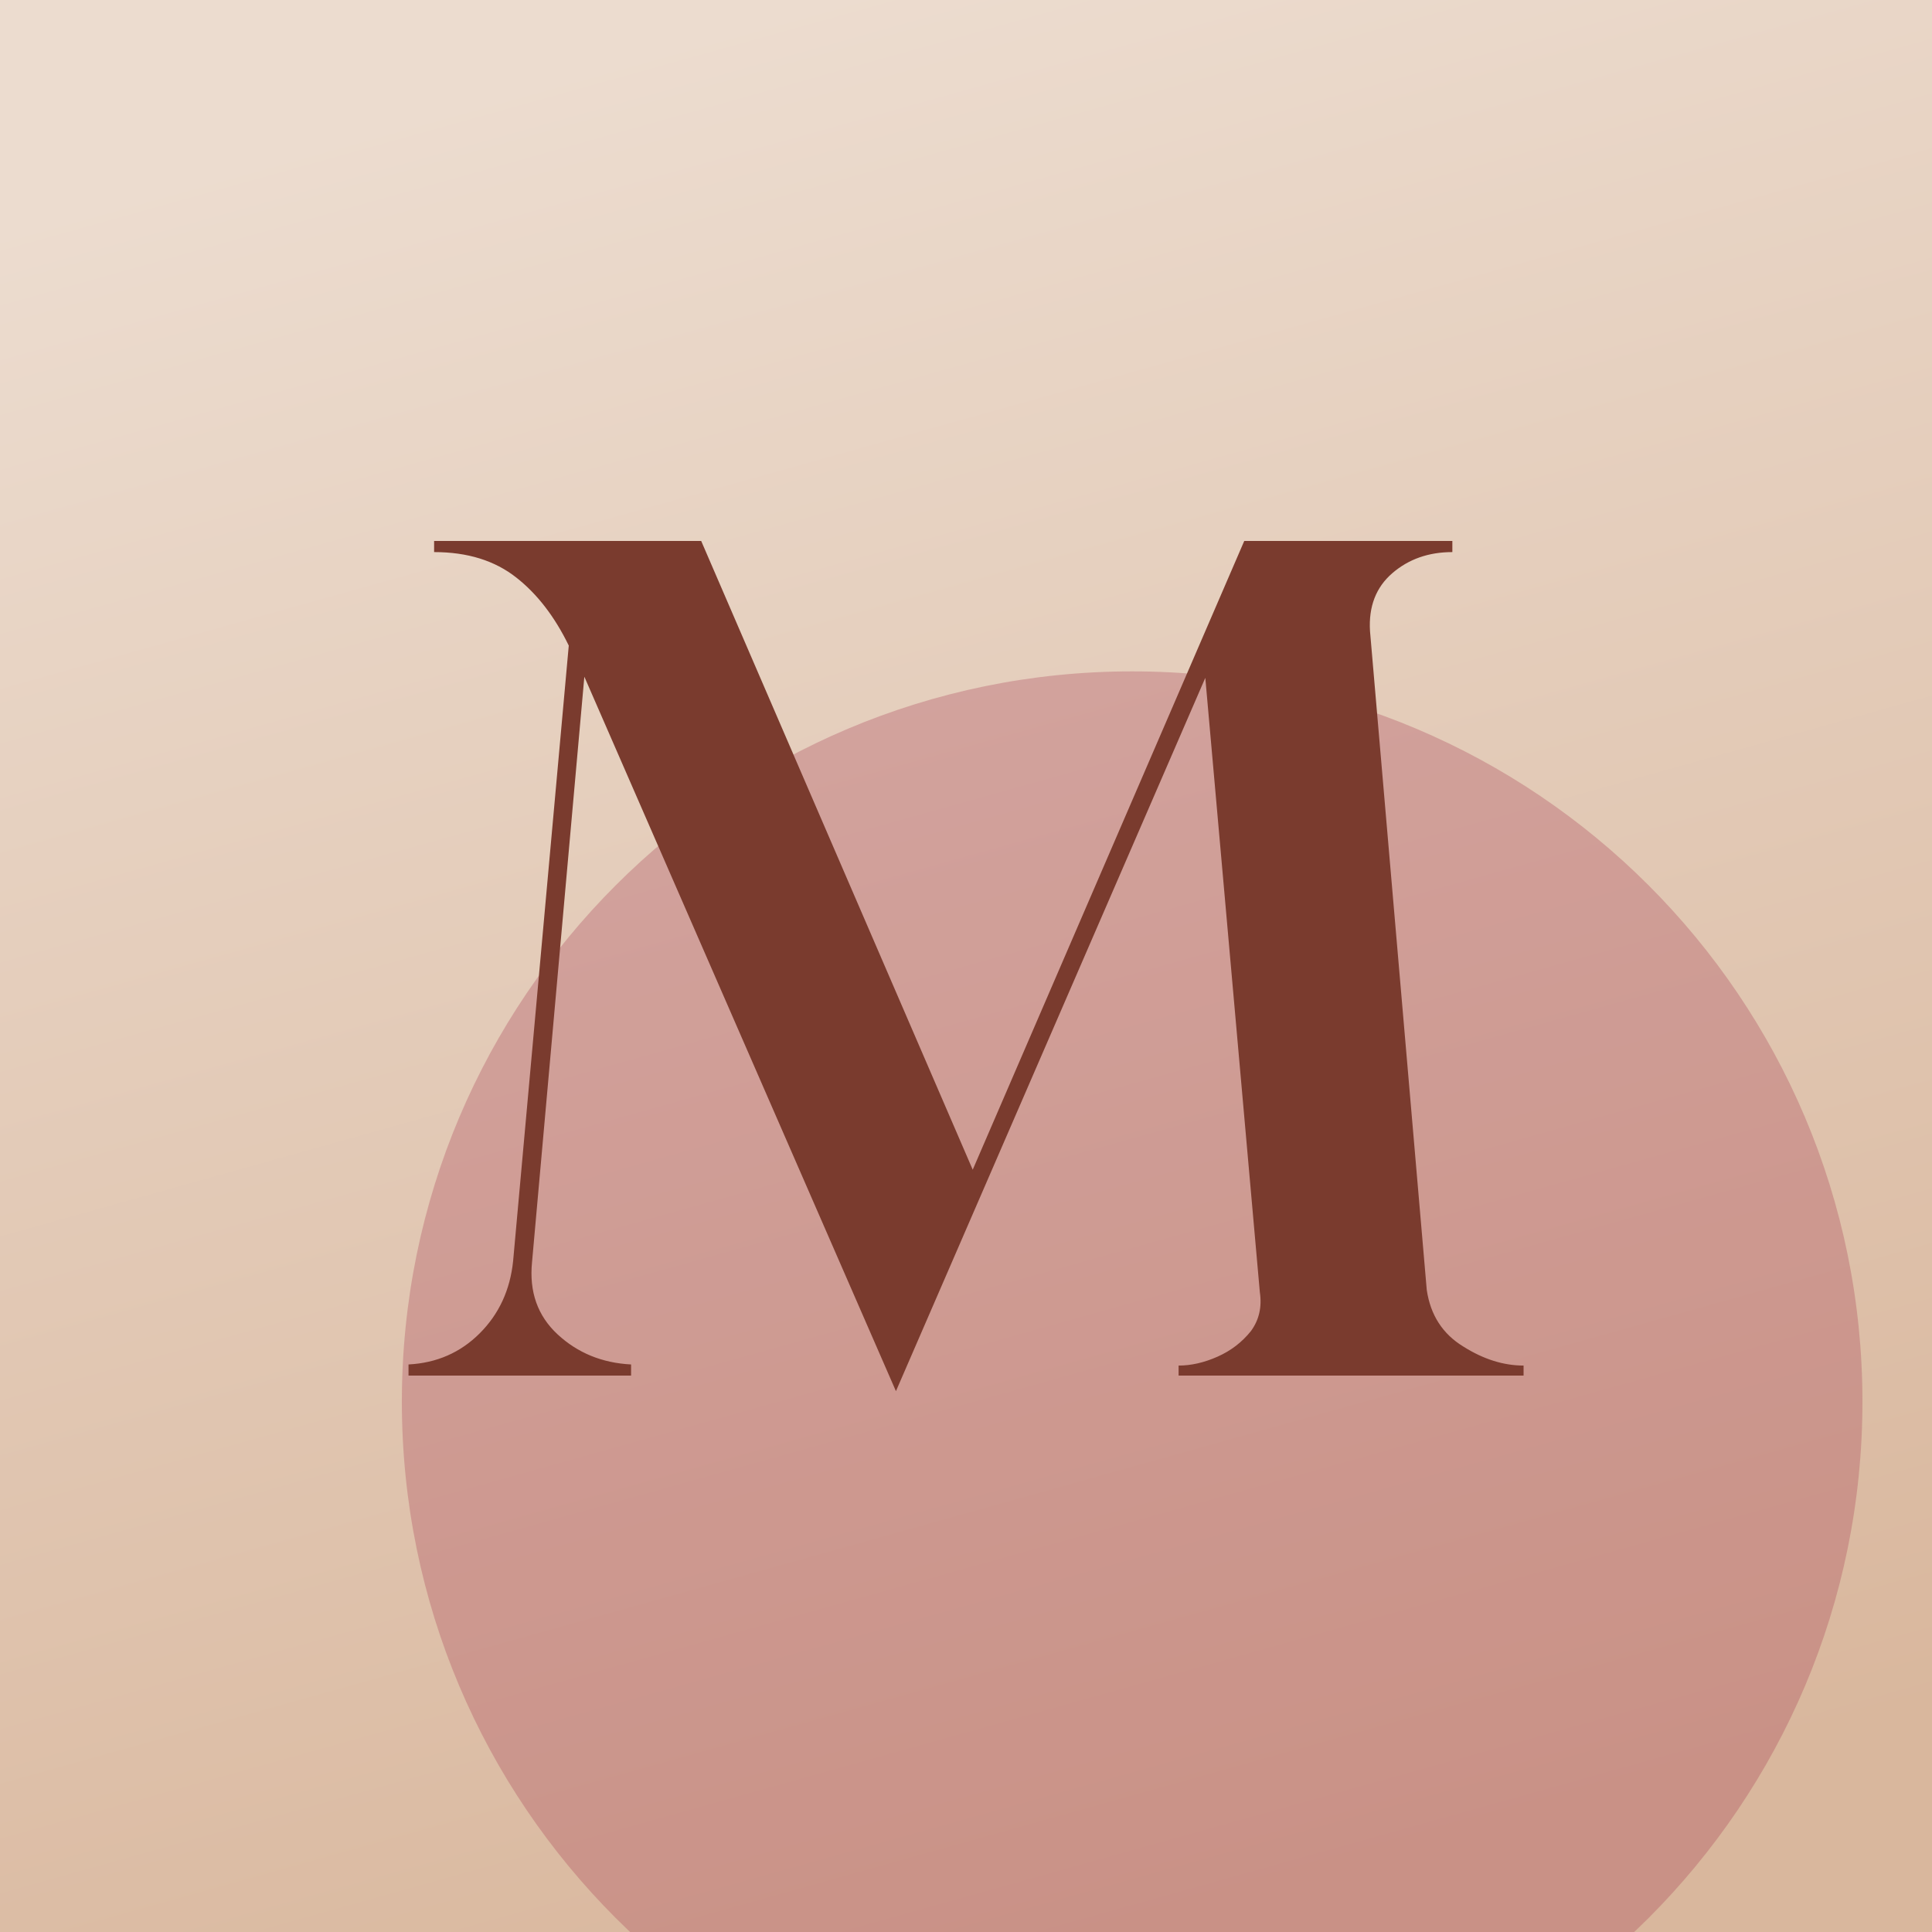
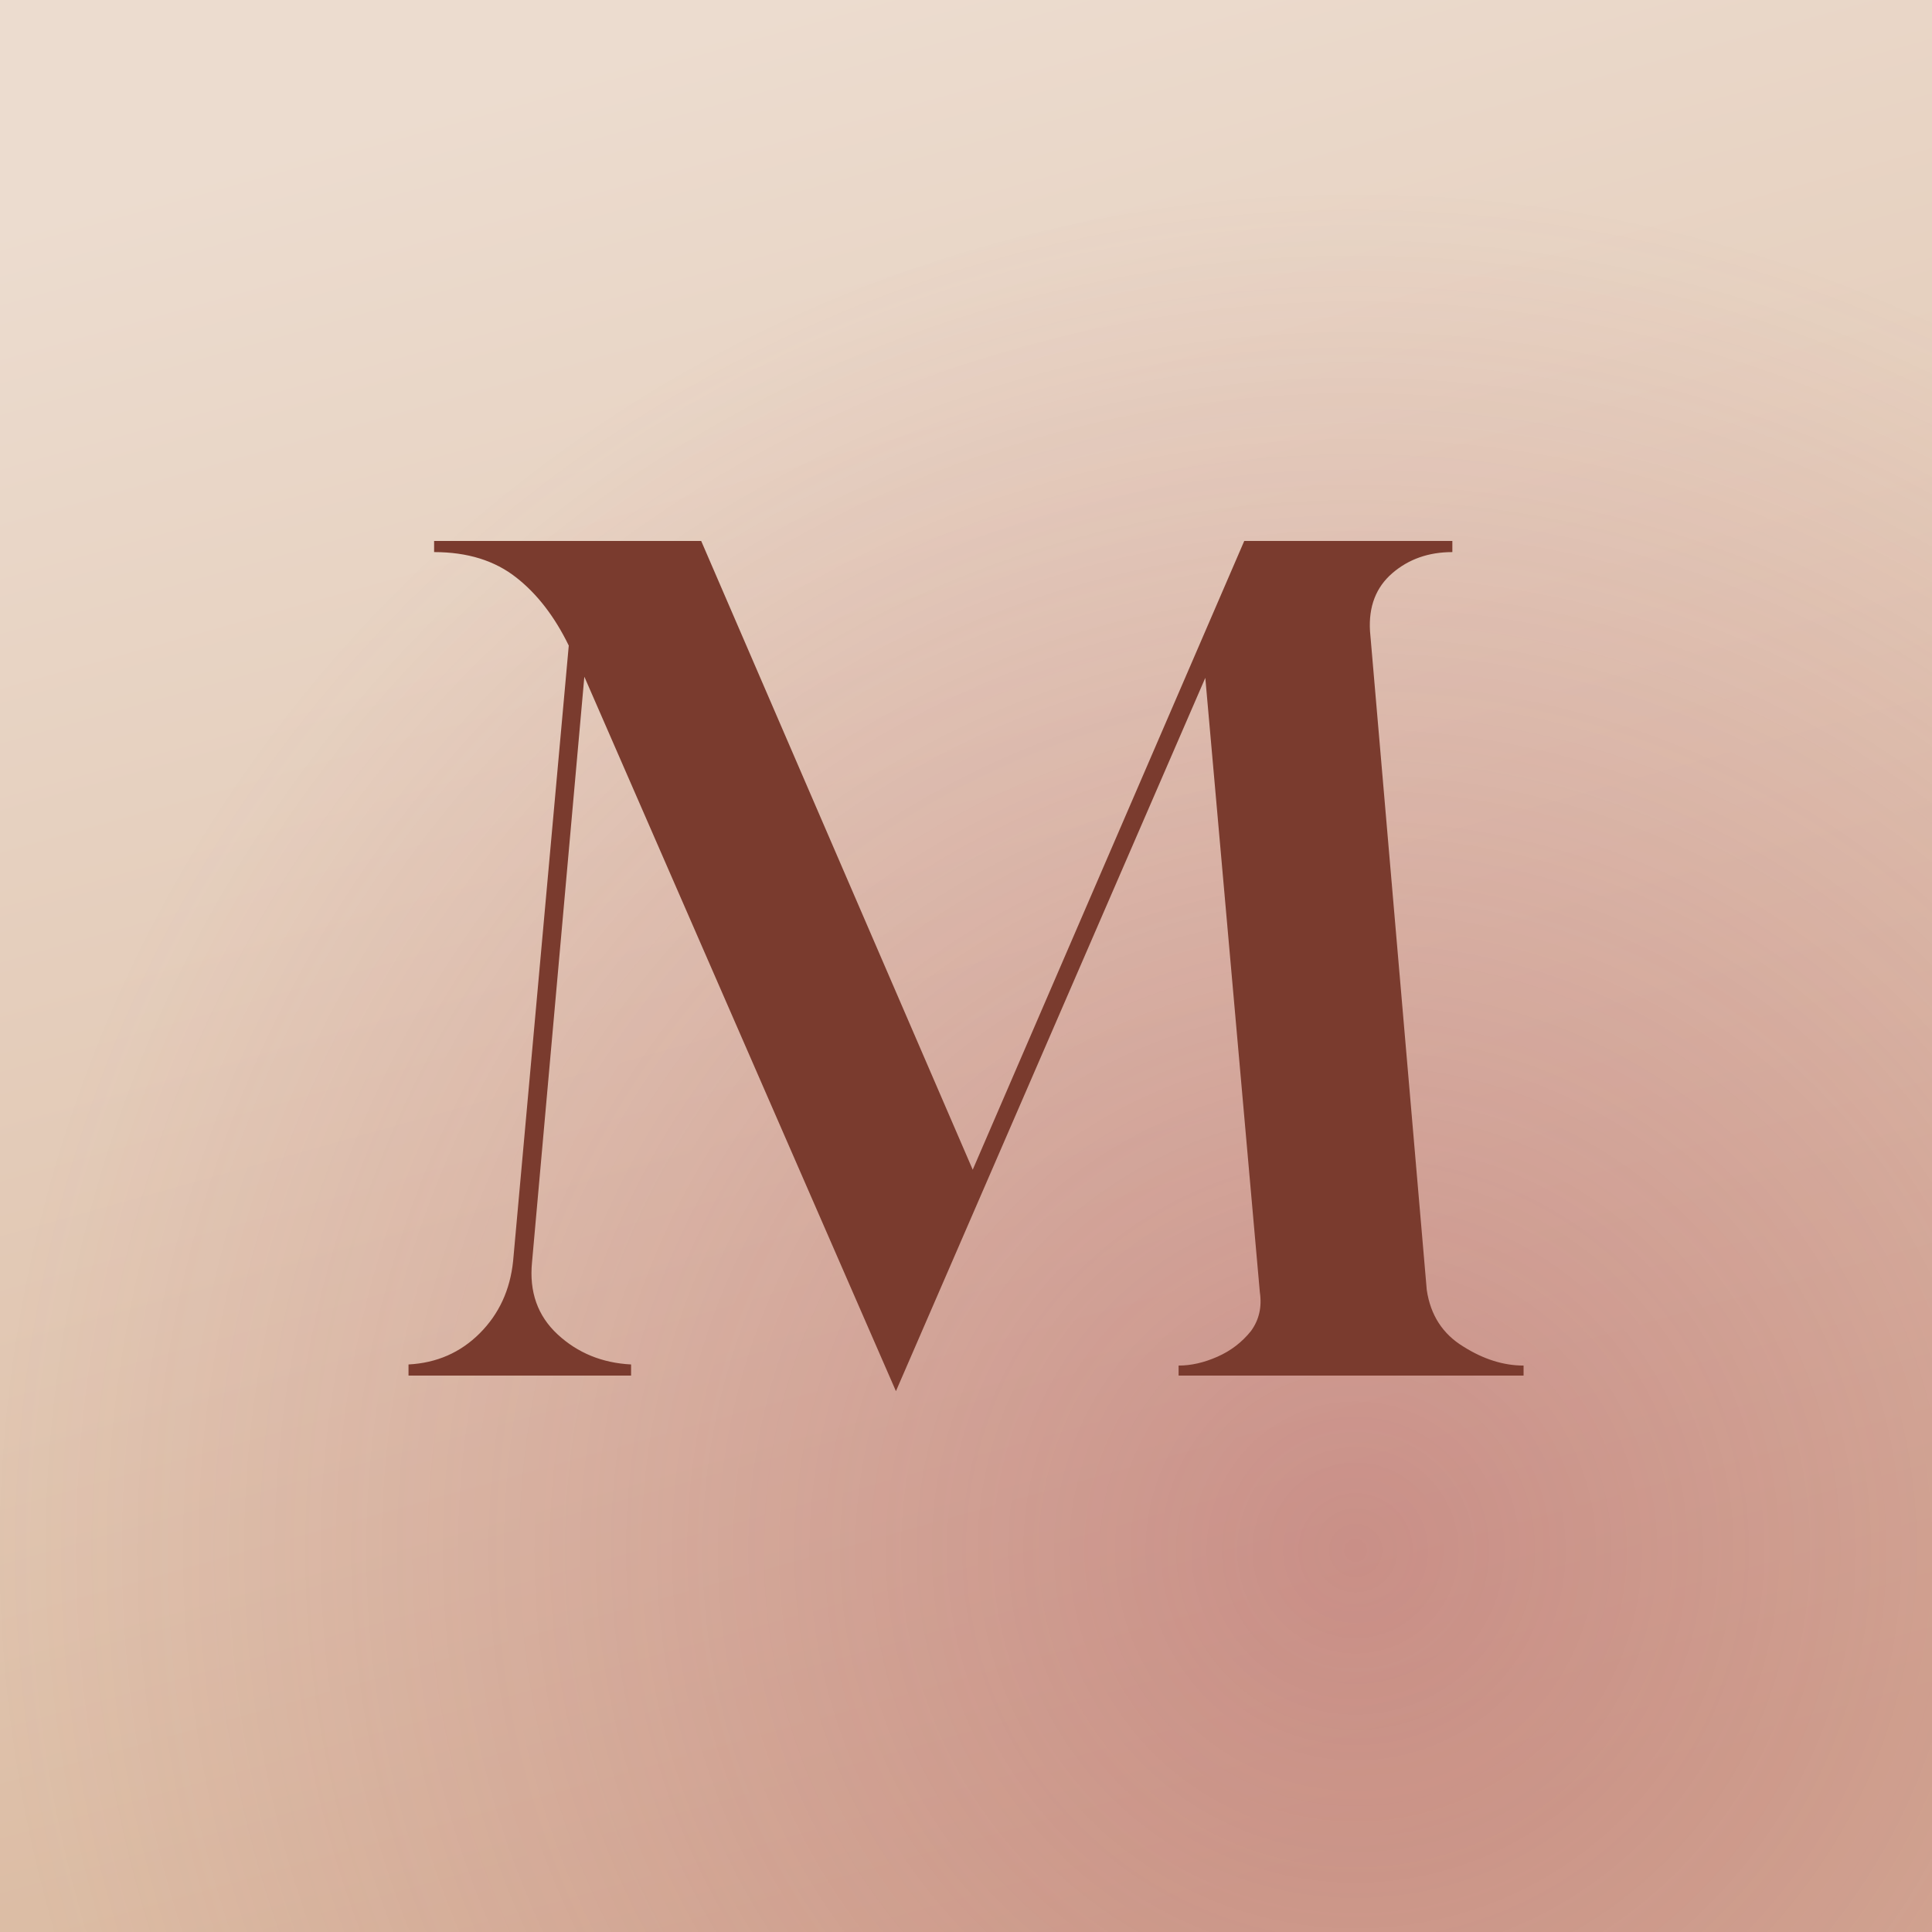
<svg xmlns="http://www.w3.org/2000/svg" viewBox="0 0 400 400">
  <defs>
    <linearGradient id="g" gradientTransform="rotate(75 .5 .5)">
      <stop offset="0" stop-color="#ecdccf" />
      <stop offset="1" stop-color="#d9b79d" />
    </linearGradient>
+     <radialGradient id="l" cx="0.7" cy="0.8" r=".7">
+       <stop offset="0" stop-color="#a63a50" stop-opacity=".35" />
+       <stop offset="1" stop-color="#a63a50" stop-opacity="0" />
+     </radialGradient>
  </defs>
  <rect width="400" height="400" fill="url(#g)" />
-   <circle cx="234.4" cy="290.2" r="151.2" fill="#a63a50" opacity=".3" />
+   <rect width="400" height="400" fill="url(#l)" />
  <path transform="translate(90.8 284.8) scale(0.2304)" fill="#7a3b2e" d="M689-627L411 14L131-628L84-102Q80-62 107-37Q134-12 173-10L173 0L-27 0L-27-10Q11-12 37-38Q63-64 67-103L117-656Q98-695 70-717Q41-740-4-740L-4-750L236-750L480-185L724-750L911-750L911-740Q879-740 857-721Q835-702 837-669L888-77Q893-43 921-26Q948-9 975-9L975 0L665 0L665-9Q682-9 700-17Q718-25 730-40Q741-55 738-75" />
</svg>
